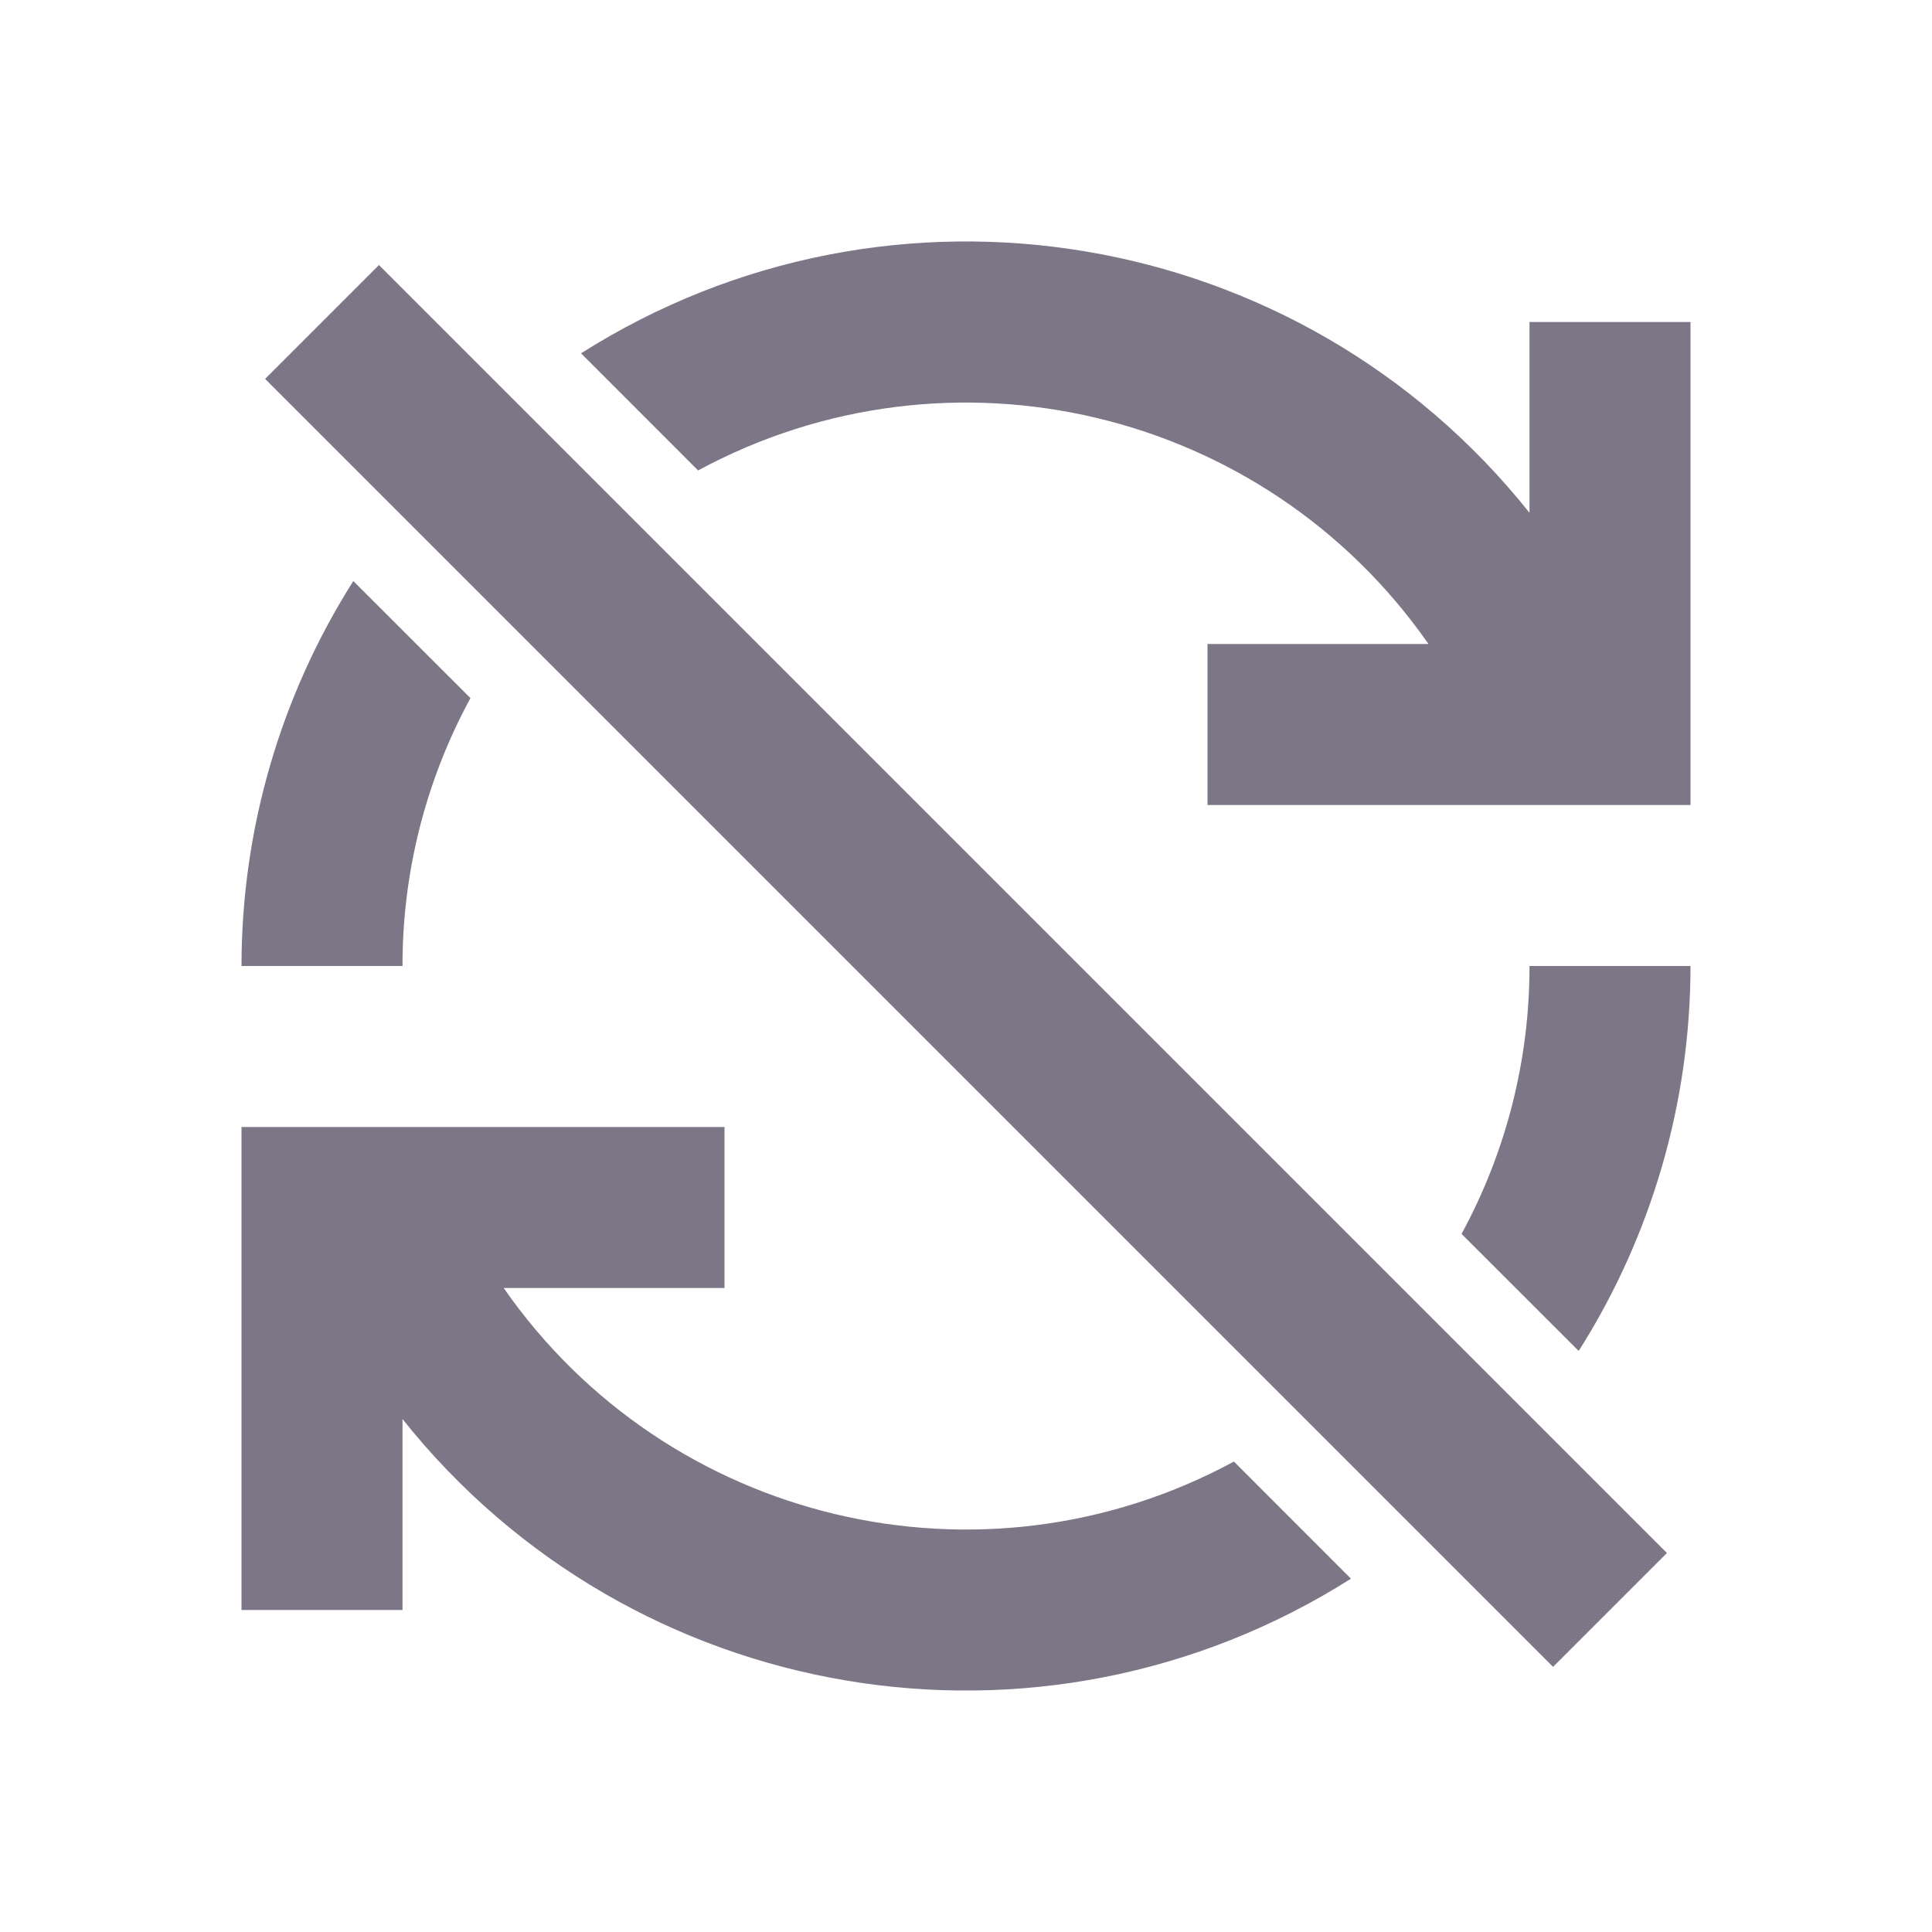
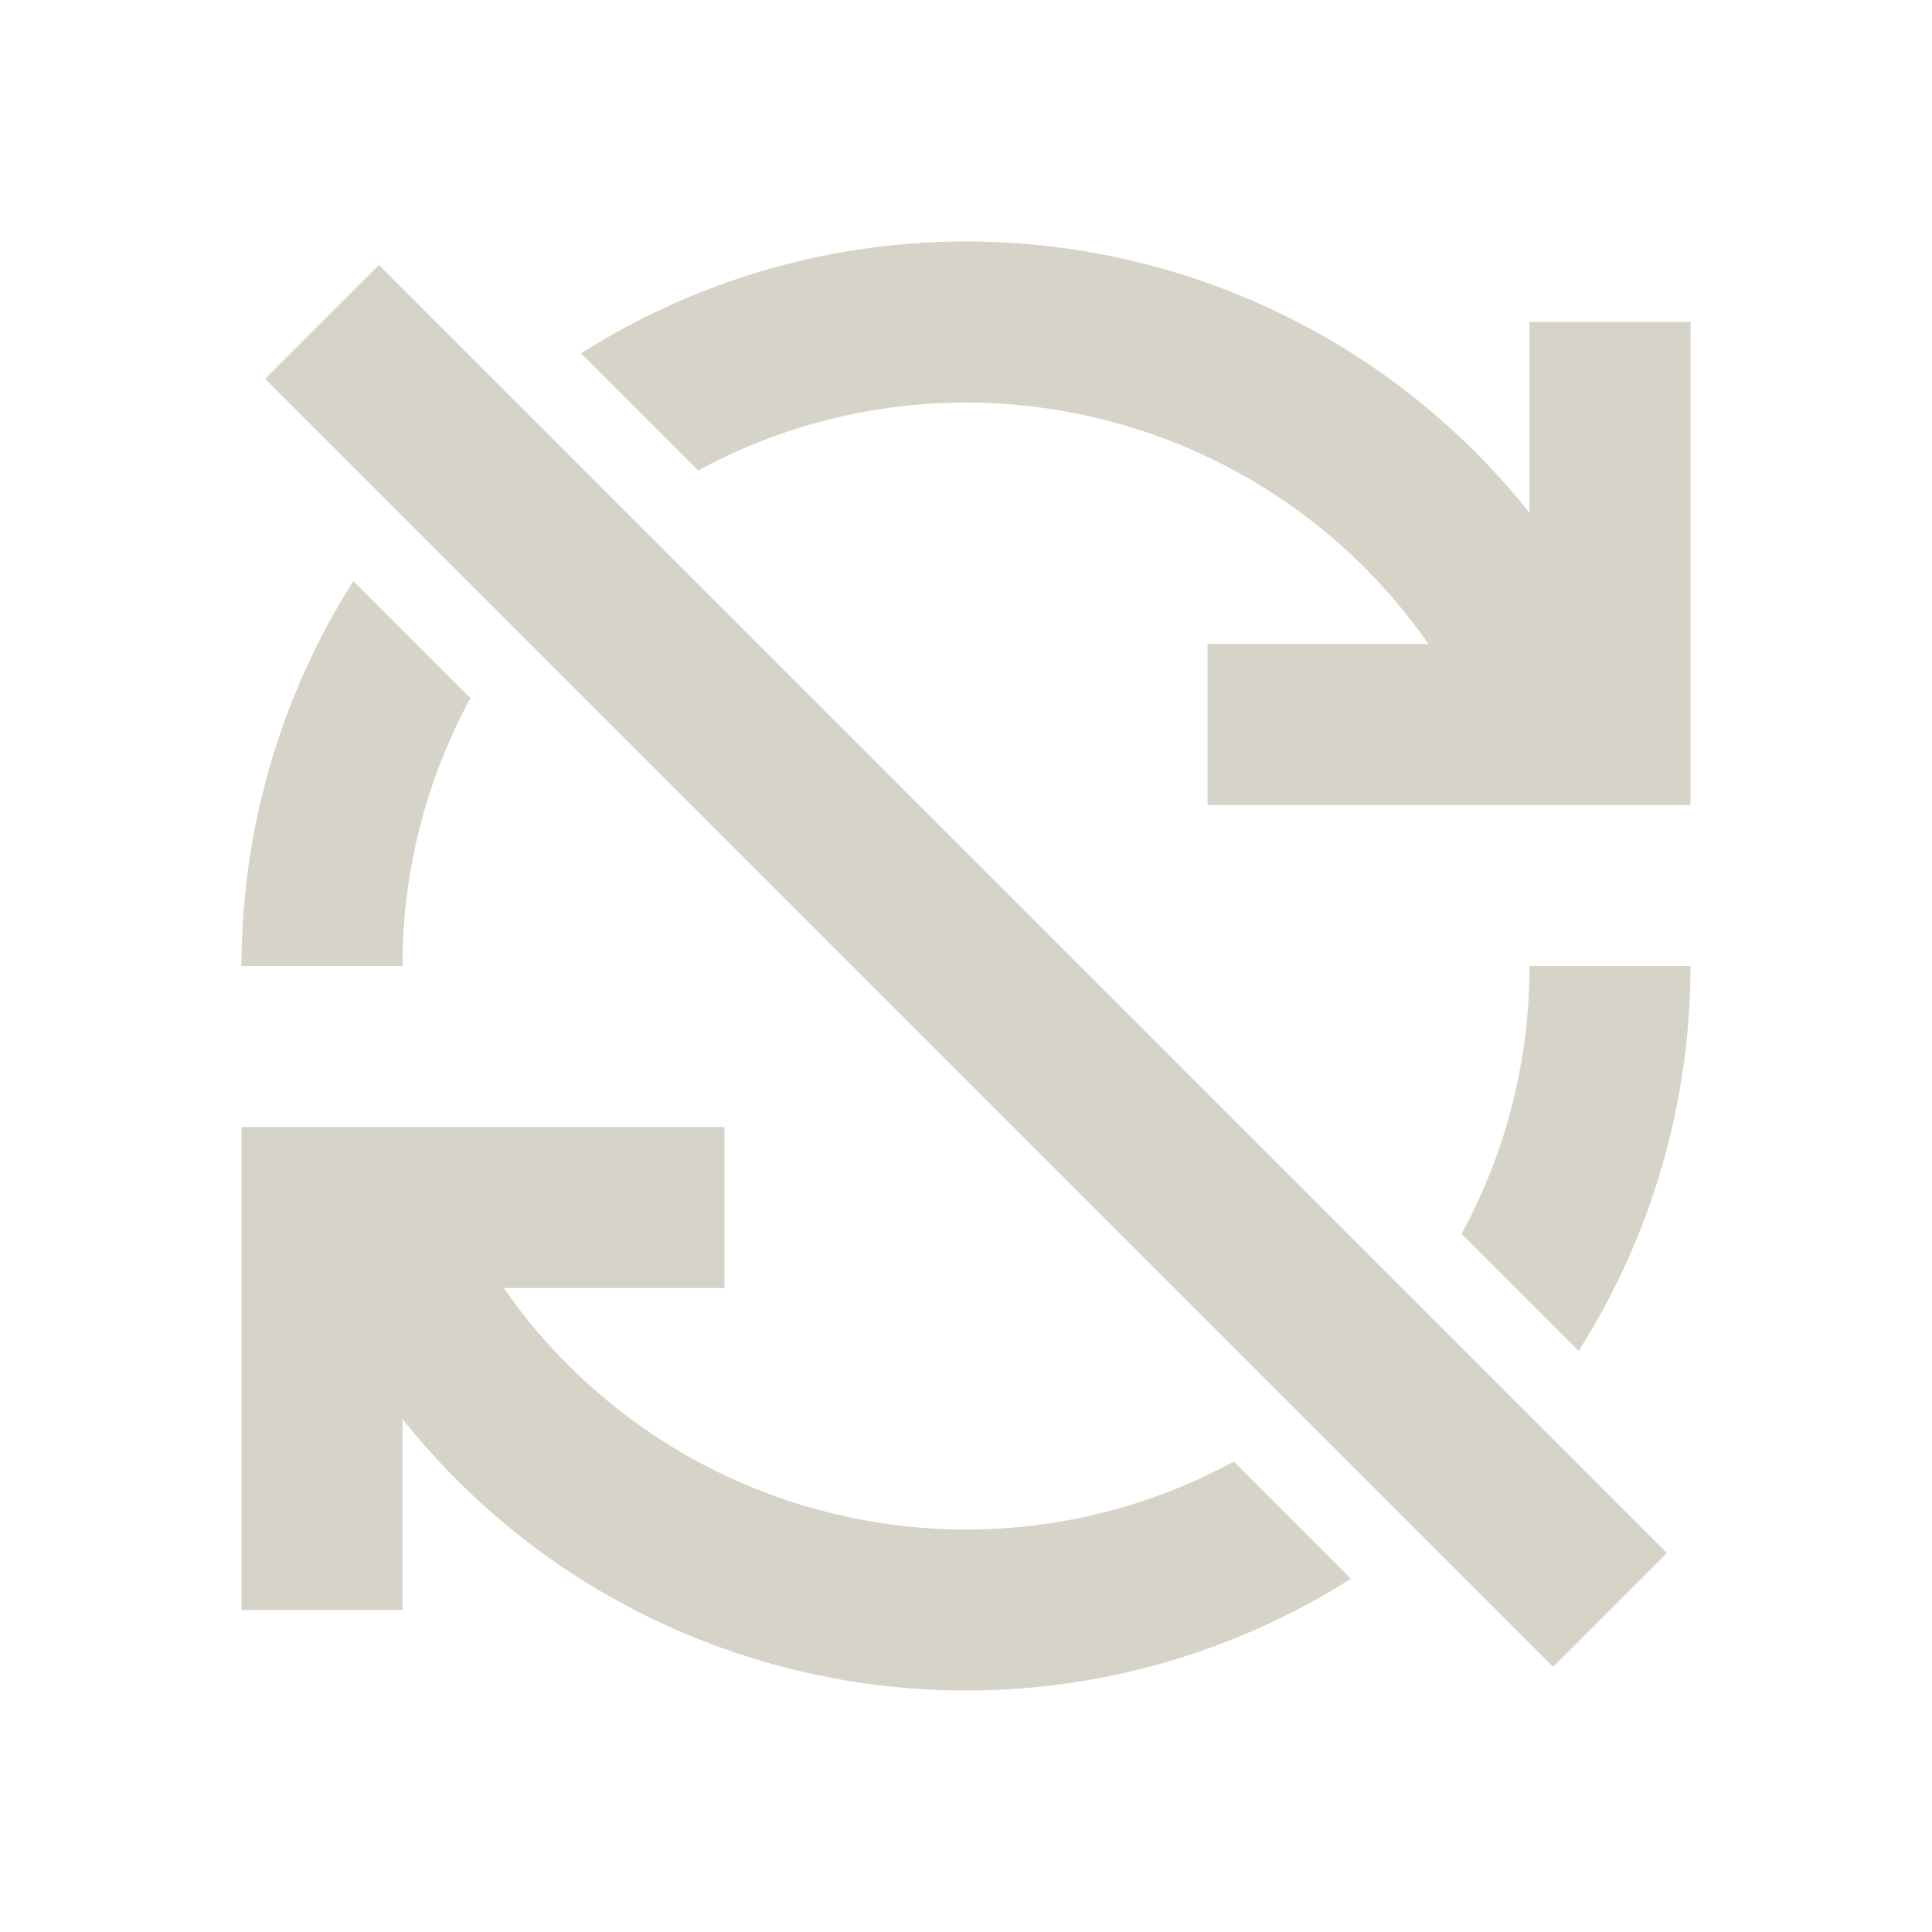
<svg xmlns="http://www.w3.org/2000/svg" id="ic_error_sync" width="24" height="24" viewBox="0 0 24 24" shape-rendering="geometricPrecision">
  <defs>
    <style type="text/css">
-             .cls-1{fill:#7c7687}.cls-2{fill:none}
+             .cls-1{fill:#d6d3c8}.cls-2{fill:none}
        </style>
  </defs>
  <g id="Group_8889" data-name="Group 8889">
    <g id="Group_8887" data-name="Group 8887">
      <path id="Path_18905" d="M19.611 16.782A8.933 8.933 0 0 0 21 12h-2a6.95 6.95 0 0 1-.844 3.328z" class="cls-1" data-name="Path 18905" />
      <path id="Path_18906" d="M15.328 18.156A6.993 6.993 0 0 1 6.257 16H9v-2H3v6h2v-2.372a8.942 8.942 0 0 0 11.782 1.983z" class="cls-1" data-name="Path 18906" />
    </g>
    <g id="Group_8888" data-name="Group 8888">
      <path id="Path_18907" d="M8.672 5.844A7 7 0 0 1 17.745 8H15v2h6V4h-2v2.37A8.944 8.944 0 0 0 7.218 4.389z" class="cls-1" data-name="Path 18907" />
      <path id="Path_18908" d="M4.389 7.218A8.933 8.933 0 0 0 3 12h2a6.95 6.95 0 0 1 .844-3.328z" class="cls-1" data-name="Path 18908" />
    </g>
  </g>
  <g id="Group_8890" data-name="Group 8890">
    <path id="Rectangle_4442" d="M0 0h2v22.627H0z" class="cls-1" data-name="Rectangle 4442" transform="rotate(-45 7.328 -1.622)" />
  </g>
  <path id="Rectangle_4443" d="M0 0h24v24H0z" class="cls-2" data-name="Rectangle 4443" />
</svg>
